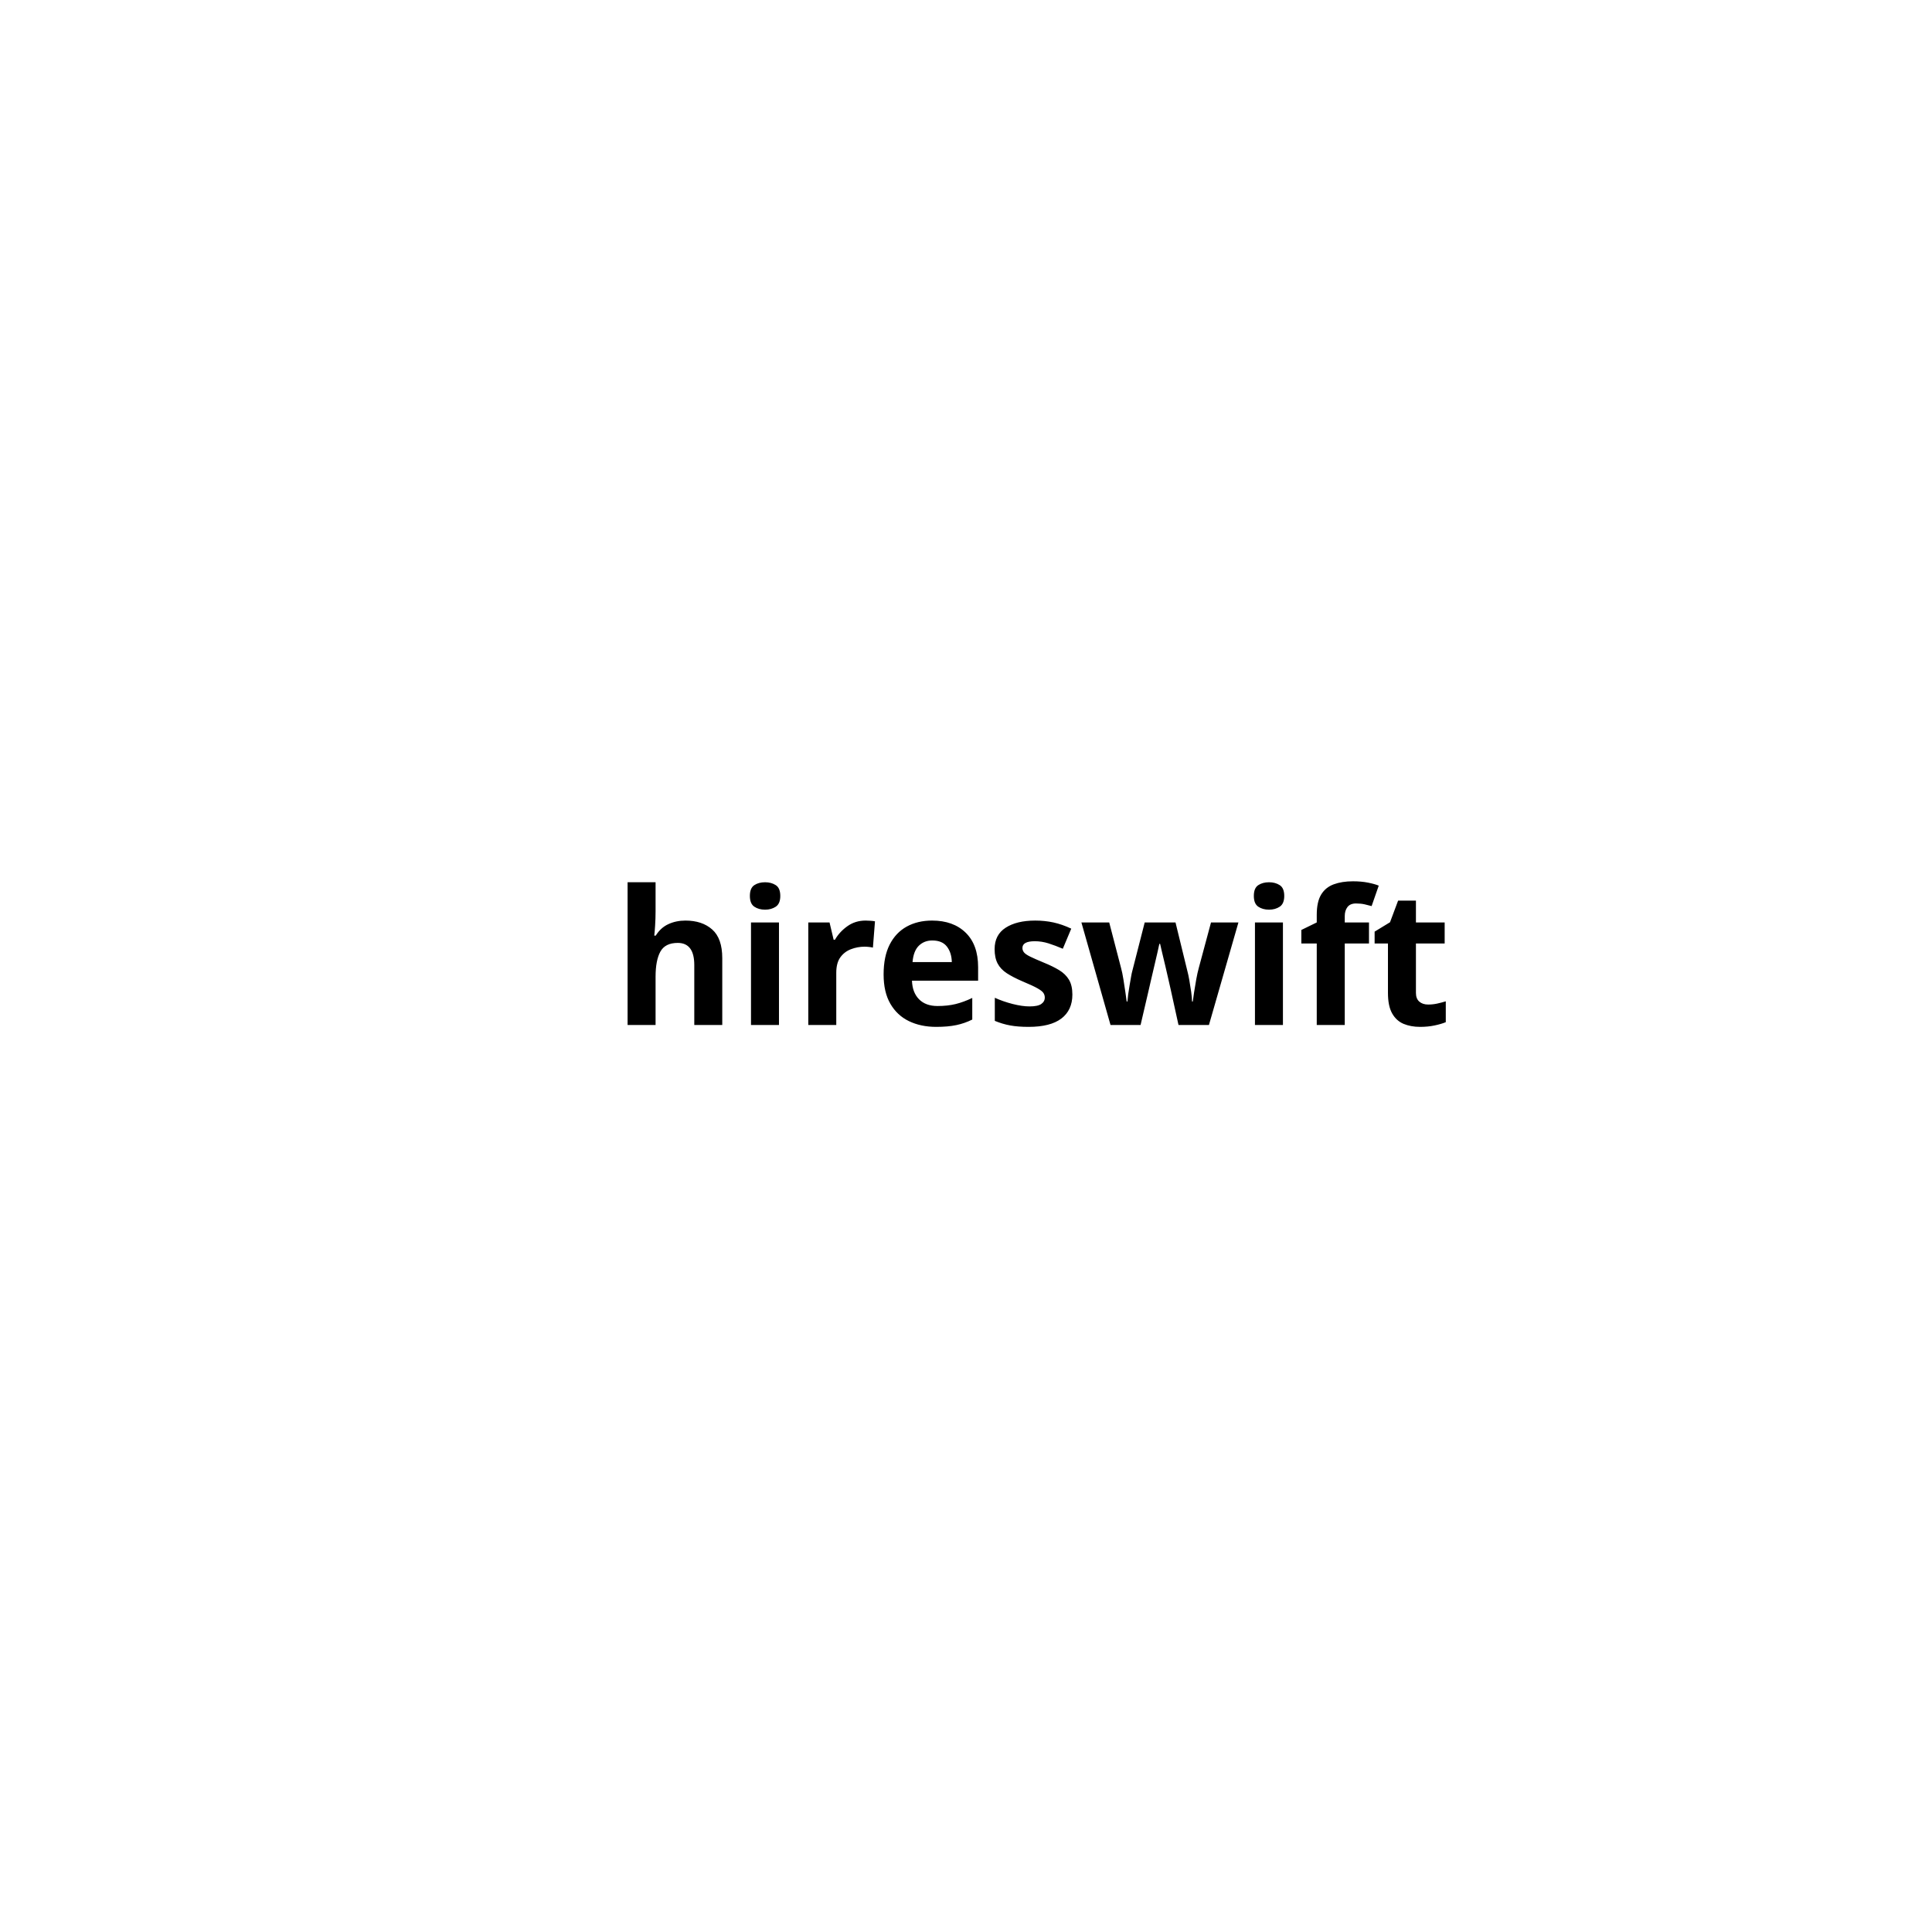
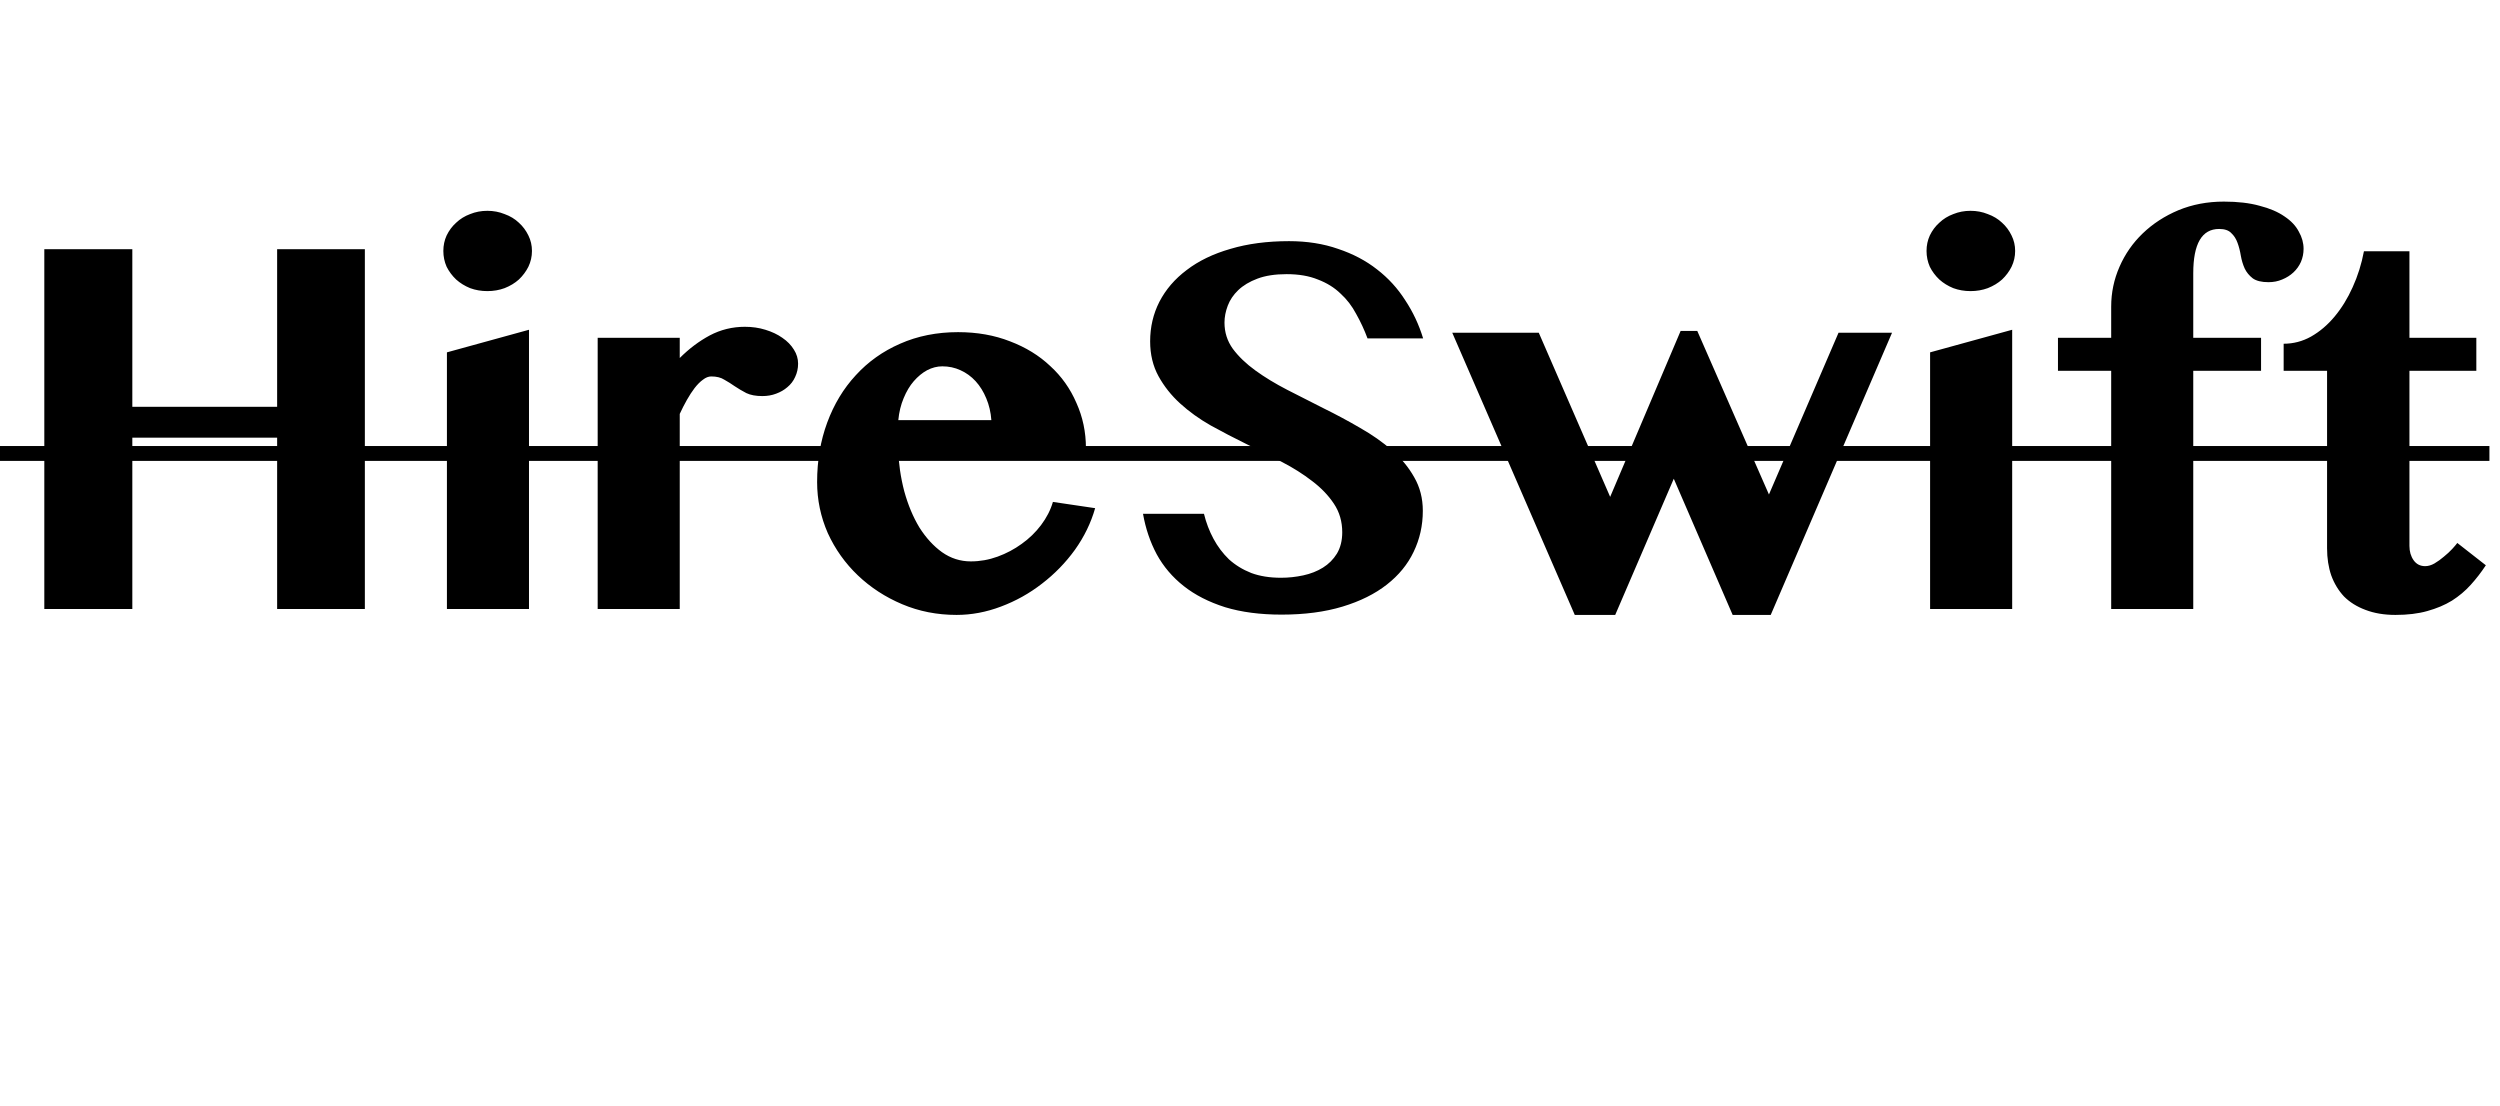
- <svg xmlns="http://www.w3.org/2000/svg" version="1.1" width="1080" height="1080" viewBox="0 0 1080 1080" xml:space="preserve">
-   <defs>
- </defs>
-   <g transform="matrix(1 0 0 1 540 540)" id="12fd155a-291a-4601-9a9d-88af6695bcce">
-     <rect style="stroke: none; stroke-width: 1; stroke-dasharray: none; stroke-linecap: butt; stroke-dashoffset: 0; stroke-linejoin: miter; stroke-miterlimit: 4; fill: rgb(255,255,255); fill-rule: nonzero; opacity: 1; visibility: hidden;" vector-effect="non-scaling-stroke" x="-540" y="-540" rx="0" ry="0" width="1080" height="1080" />
-   </g>
-   <g transform="matrix(1 0 0 1 540 540)" id="f28a8889-bad3-4627-850e-4b2b78a933a2">
- </g>
-   <g transform="matrix(1 0 0 1 540 540)" style="" id="dbb48f06-cda1-45e8-94fb-548b77f434ae">
-     <text xml:space="preserve" font-family="Raleway" font-size="105" font-style="normal" font-weight="700" text-decoration="line-through" style="stroke: none; stroke-width: 1; stroke-dasharray: none; stroke-linecap: butt; stroke-dashoffset: 0; stroke-linejoin: miter; stroke-miterlimit: 4; fill: rgb(0,0,0); fill-rule: nonzero; opacity: 1; white-space: pre;">
-       <tspan x="-197.36" y="32.98">hireswift</tspan>
-     </text>
-   </g>
+ <svg xmlns="http://www.w3.org/2000/svg" width="156" height="69" viewBox="0 0 156 69" fill="none">
+   <path d="M8.257 27.312V38H2.765V15.549H8.257V25.383H17.293V15.549H22.767V38H17.293V27.312H8.257ZM27.888 21.987L33.009 20.577V38H27.888V21.987ZM27.665 15.66C27.665 15.314 27.733 14.992 27.869 14.695C28.018 14.386 28.215 14.12 28.463 13.898C28.71 13.662 29.001 13.483 29.335 13.359C29.669 13.223 30.028 13.155 30.411 13.155C30.795 13.155 31.153 13.223 31.487 13.359C31.834 13.483 32.13 13.662 32.378 13.898C32.625 14.12 32.823 14.386 32.972 14.695C33.12 14.992 33.194 15.314 33.194 15.66C33.194 16.006 33.12 16.334 32.972 16.644C32.823 16.94 32.625 17.206 32.378 17.441C32.13 17.664 31.834 17.843 31.487 17.98C31.153 18.103 30.795 18.165 30.411 18.165C30.028 18.165 29.669 18.103 29.335 17.98C29.001 17.843 28.71 17.664 28.463 17.441C28.215 17.206 28.018 16.94 27.869 16.644C27.733 16.334 27.665 16.006 27.665 15.66ZM42.416 38H37.295V21.078H42.416V22.34C42.997 21.759 43.622 21.288 44.29 20.93C44.97 20.571 45.7 20.392 46.48 20.392C46.937 20.392 47.364 20.453 47.76 20.577C48.168 20.701 48.52 20.868 48.817 21.078C49.127 21.288 49.368 21.536 49.541 21.82C49.714 22.092 49.801 22.383 49.801 22.692C49.801 22.989 49.739 23.268 49.615 23.527C49.504 23.775 49.343 23.985 49.133 24.158C48.935 24.331 48.7 24.467 48.428 24.566C48.168 24.665 47.883 24.715 47.574 24.715C47.166 24.715 46.832 24.653 46.572 24.529C46.312 24.393 46.071 24.251 45.849 24.102C45.638 23.954 45.422 23.818 45.199 23.694C44.989 23.558 44.717 23.49 44.383 23.49C44.21 23.49 44.036 23.558 43.863 23.694C43.69 23.818 43.517 23.991 43.344 24.214C43.183 24.424 43.022 24.672 42.861 24.956C42.7 25.241 42.552 25.531 42.416 25.828V38ZM59.69 38.371C58.478 38.371 57.346 38.148 56.295 37.703C55.243 37.258 54.322 36.658 53.53 35.903C52.739 35.149 52.114 34.27 51.656 33.269C51.211 32.254 50.988 31.19 50.988 30.077C50.988 28.741 51.199 27.504 51.619 26.366C52.04 25.228 52.633 24.245 53.4 23.416C54.167 22.575 55.089 21.919 56.165 21.449C57.254 20.967 58.46 20.726 59.783 20.726C60.971 20.726 62.053 20.917 63.03 21.301C64.007 21.672 64.842 22.185 65.535 22.841C66.24 23.484 66.784 24.251 67.168 25.142C67.564 26.02 67.762 26.96 67.762 27.962H56.035C56.072 28.902 56.202 29.799 56.425 30.652C56.66 31.506 56.975 32.26 57.371 32.916C57.779 33.559 58.249 34.073 58.781 34.456C59.325 34.84 59.925 35.031 60.581 35.031C61.15 35.031 61.707 34.932 62.251 34.734C62.795 34.536 63.296 34.27 63.754 33.937C64.224 33.602 64.626 33.213 64.96 32.768C65.306 32.31 65.554 31.828 65.702 31.32L68.337 31.71C68.077 32.625 67.657 33.491 67.075 34.308C66.494 35.112 65.807 35.817 65.016 36.423C64.236 37.029 63.383 37.505 62.455 37.852C61.54 38.198 60.618 38.371 59.69 38.371ZM61.861 26.218C61.824 25.723 61.719 25.271 61.546 24.863C61.373 24.443 61.15 24.084 60.878 23.787C60.606 23.49 60.29 23.261 59.932 23.101C59.585 22.94 59.208 22.859 58.8 22.859C58.478 22.859 58.163 22.94 57.853 23.101C57.557 23.261 57.278 23.49 57.019 23.787C56.771 24.072 56.561 24.424 56.388 24.845C56.215 25.253 56.103 25.711 56.054 26.218H61.861ZM79.971 38.352C78.635 38.352 77.46 38.198 76.445 37.889C75.431 37.567 74.571 37.128 73.866 36.571C73.161 36.015 72.598 35.353 72.178 34.586C71.769 33.819 71.485 32.978 71.324 32.062H75.128C75.264 32.619 75.462 33.139 75.722 33.621C75.981 34.103 76.303 34.53 76.686 34.901C77.082 35.26 77.546 35.545 78.078 35.755C78.61 35.953 79.228 36.052 79.934 36.052C80.404 36.052 80.868 36.002 81.325 35.903C81.783 35.804 82.191 35.644 82.55 35.421C82.909 35.198 83.199 34.908 83.422 34.549C83.644 34.178 83.756 33.732 83.756 33.213C83.756 32.545 83.583 31.951 83.236 31.432C82.89 30.912 82.439 30.442 81.882 30.021C81.325 29.588 80.688 29.186 79.971 28.815C79.253 28.444 78.517 28.073 77.763 27.702C77.008 27.331 76.272 26.948 75.555 26.552C74.837 26.144 74.2 25.686 73.644 25.179C73.087 24.672 72.635 24.102 72.289 23.472C71.943 22.841 71.769 22.117 71.769 21.301C71.769 20.41 71.961 19.588 72.345 18.833C72.741 18.066 73.31 17.404 74.052 16.848C74.794 16.279 75.703 15.839 76.779 15.53C77.856 15.209 79.074 15.048 80.435 15.048C81.56 15.048 82.581 15.209 83.496 15.53C84.424 15.839 85.234 16.266 85.927 16.811C86.632 17.355 87.219 17.998 87.689 18.74C88.172 19.47 88.543 20.262 88.803 21.115H85.333C85.135 20.583 84.9 20.076 84.628 19.594C84.368 19.099 84.04 18.672 83.644 18.314C83.261 17.942 82.791 17.652 82.234 17.441C81.69 17.219 81.041 17.107 80.286 17.107C79.569 17.107 78.963 17.2 78.468 17.386C77.973 17.571 77.571 17.812 77.262 18.109C76.965 18.394 76.748 18.715 76.612 19.074C76.476 19.433 76.408 19.785 76.408 20.132C76.408 20.738 76.581 21.282 76.928 21.765C77.287 22.247 77.757 22.699 78.338 23.119C78.919 23.54 79.581 23.942 80.323 24.325C81.065 24.696 81.82 25.08 82.587 25.476C83.366 25.859 84.127 26.267 84.869 26.7C85.611 27.121 86.273 27.585 86.855 28.092C87.436 28.599 87.9 29.162 88.246 29.78C88.605 30.399 88.784 31.098 88.784 31.877C88.784 32.792 88.592 33.646 88.209 34.438C87.838 35.217 87.281 35.897 86.539 36.478C85.797 37.06 84.875 37.518 83.774 37.852C82.674 38.185 81.406 38.352 79.971 38.352ZM96.02 20.763L100.474 31.005L104.871 20.651H105.91L110.382 30.856L114.724 20.763H118.063L110.493 38.371H108.118L104.444 29.873L100.789 38.371H98.266L90.621 20.763H96.02ZM120.438 21.987L125.56 20.577V38H120.438V21.987ZM120.216 15.66C120.216 15.314 120.284 14.992 120.42 14.695C120.568 14.386 120.766 14.12 121.014 13.898C121.261 13.662 121.552 13.483 121.886 13.359C122.22 13.223 122.578 13.155 122.962 13.155C123.345 13.155 123.704 13.223 124.038 13.359C124.384 13.483 124.681 13.662 124.929 13.898C125.176 14.12 125.374 14.386 125.522 14.695C125.671 14.992 125.745 15.314 125.745 15.66C125.745 16.006 125.671 16.334 125.522 16.644C125.374 16.94 125.176 17.206 124.929 17.441C124.681 17.664 124.384 17.843 124.038 17.98C123.704 18.103 123.345 18.165 122.962 18.165C122.578 18.165 122.22 18.103 121.886 17.98C121.552 17.843 121.261 17.664 121.014 17.441C120.766 17.206 120.568 16.94 120.42 16.644C120.284 16.334 120.216 16.006 120.216 15.66ZM136.859 21.078H141.09V23.138H136.859V38H131.738V23.138H128.417V21.078H131.738V19.13C131.738 18.264 131.911 17.435 132.258 16.644C132.604 15.852 133.087 15.159 133.705 14.565C134.336 13.959 135.078 13.477 135.932 13.118C136.798 12.759 137.744 12.58 138.771 12.58C139.636 12.58 140.379 12.667 140.997 12.84C141.628 13.001 142.147 13.223 142.556 13.508C142.964 13.78 143.261 14.095 143.446 14.454C143.644 14.8 143.743 15.159 143.743 15.53C143.743 15.815 143.688 16.087 143.576 16.347C143.465 16.594 143.31 16.811 143.112 16.996C142.914 17.182 142.679 17.33 142.407 17.441C142.147 17.553 141.863 17.608 141.554 17.608C141.121 17.608 140.793 17.528 140.57 17.367C140.348 17.194 140.181 16.99 140.069 16.755C139.958 16.508 139.878 16.241 139.828 15.957C139.779 15.66 139.711 15.394 139.624 15.159C139.537 14.912 139.408 14.708 139.234 14.547C139.074 14.374 138.82 14.287 138.474 14.287C137.397 14.287 136.859 15.209 136.859 17.052V21.078ZM142.5 23.138V21.449C143.106 21.449 143.675 21.301 144.207 21.004C144.751 20.695 145.24 20.28 145.673 19.761C146.118 19.229 146.495 18.616 146.805 17.924C147.126 17.219 147.361 16.47 147.51 15.679H150.349V21.078H154.523V23.138H150.349V34.066C150.349 34.413 150.435 34.71 150.608 34.957C150.782 35.204 151.023 35.328 151.332 35.328C151.518 35.328 151.709 35.273 151.907 35.161C152.118 35.037 152.315 34.895 152.501 34.734C152.699 34.574 152.872 34.413 153.021 34.252C153.169 34.091 153.274 33.967 153.336 33.881L155.117 35.273C154.833 35.705 154.517 36.114 154.171 36.497C153.837 36.868 153.447 37.196 153.002 37.48C152.557 37.753 152.043 37.969 151.462 38.13C150.893 38.291 150.231 38.371 149.477 38.371C148.771 38.371 148.147 38.266 147.603 38.056C147.071 37.858 146.625 37.579 146.267 37.221C145.92 36.85 145.654 36.41 145.469 35.903C145.296 35.396 145.209 34.833 145.209 34.215V23.138H142.5Z" fill="black" />
+   <path d="M0 27.832H155.34V28.76H0V27.832Z" fill="black" />
</svg>
